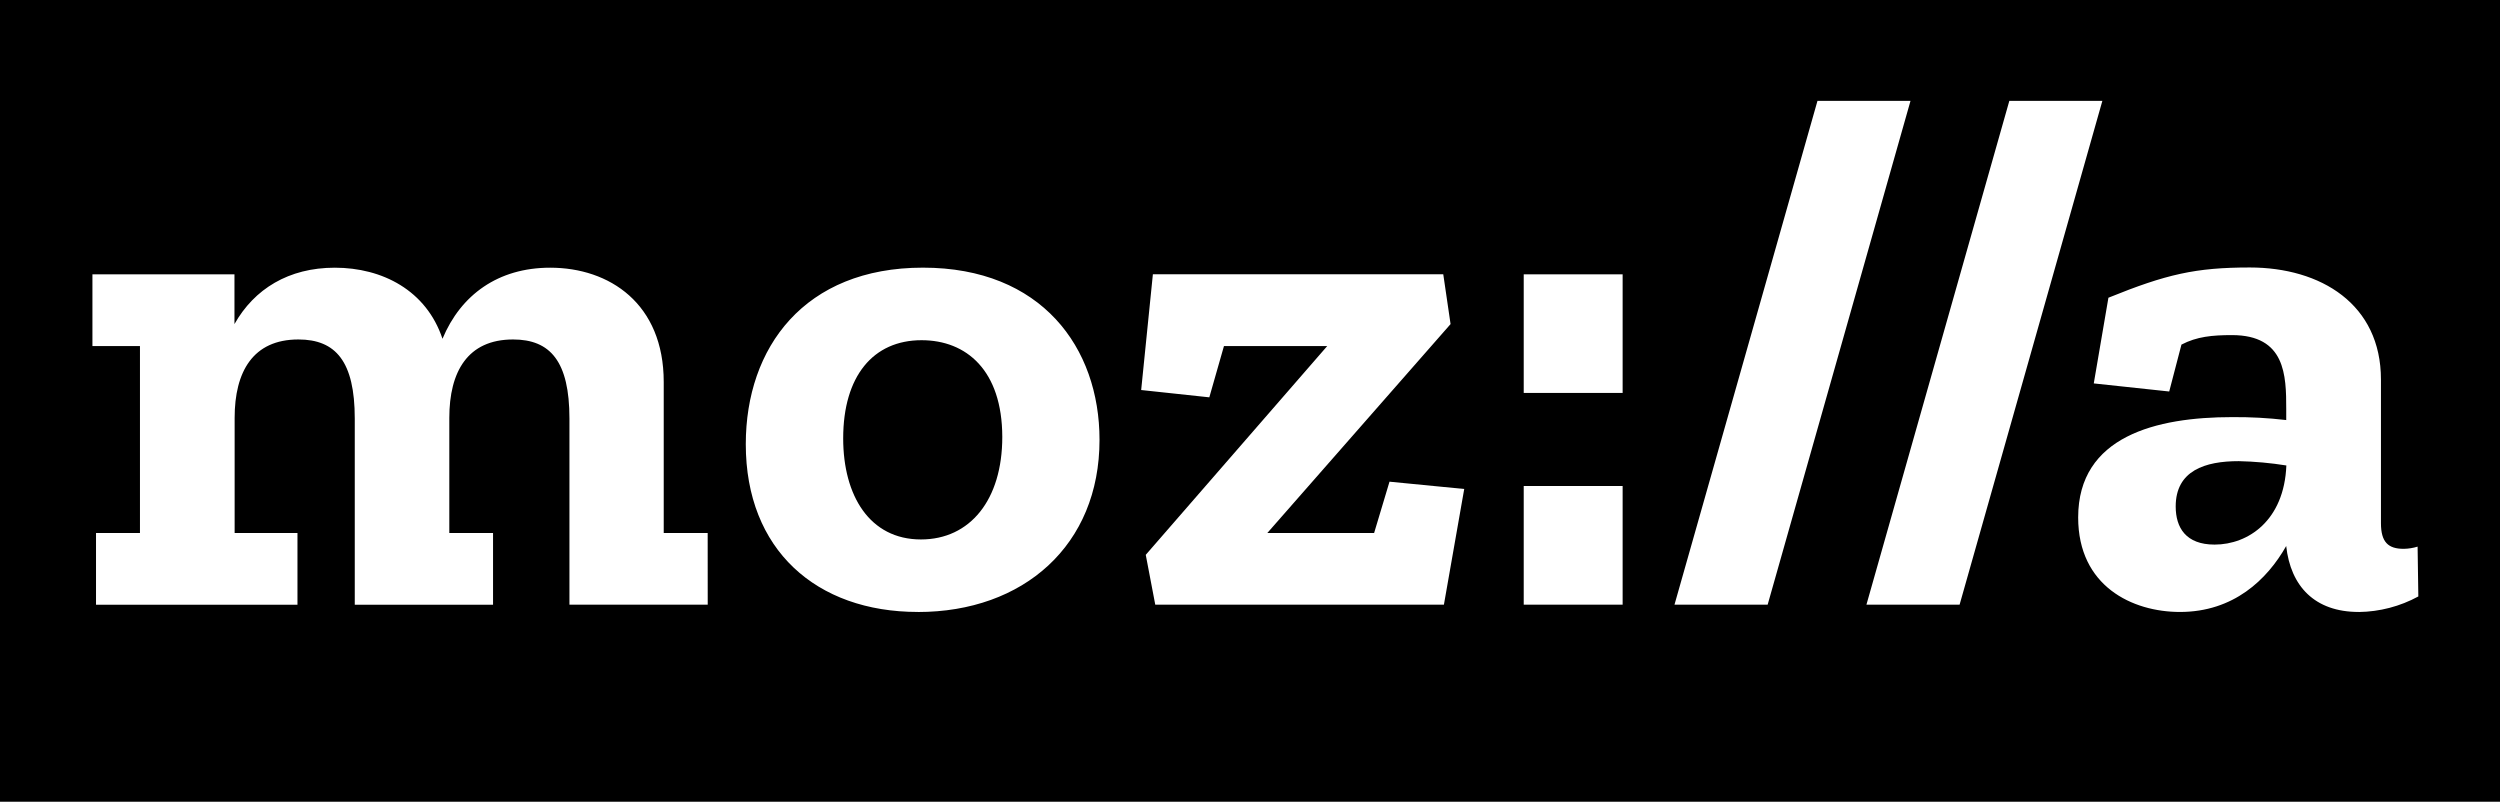
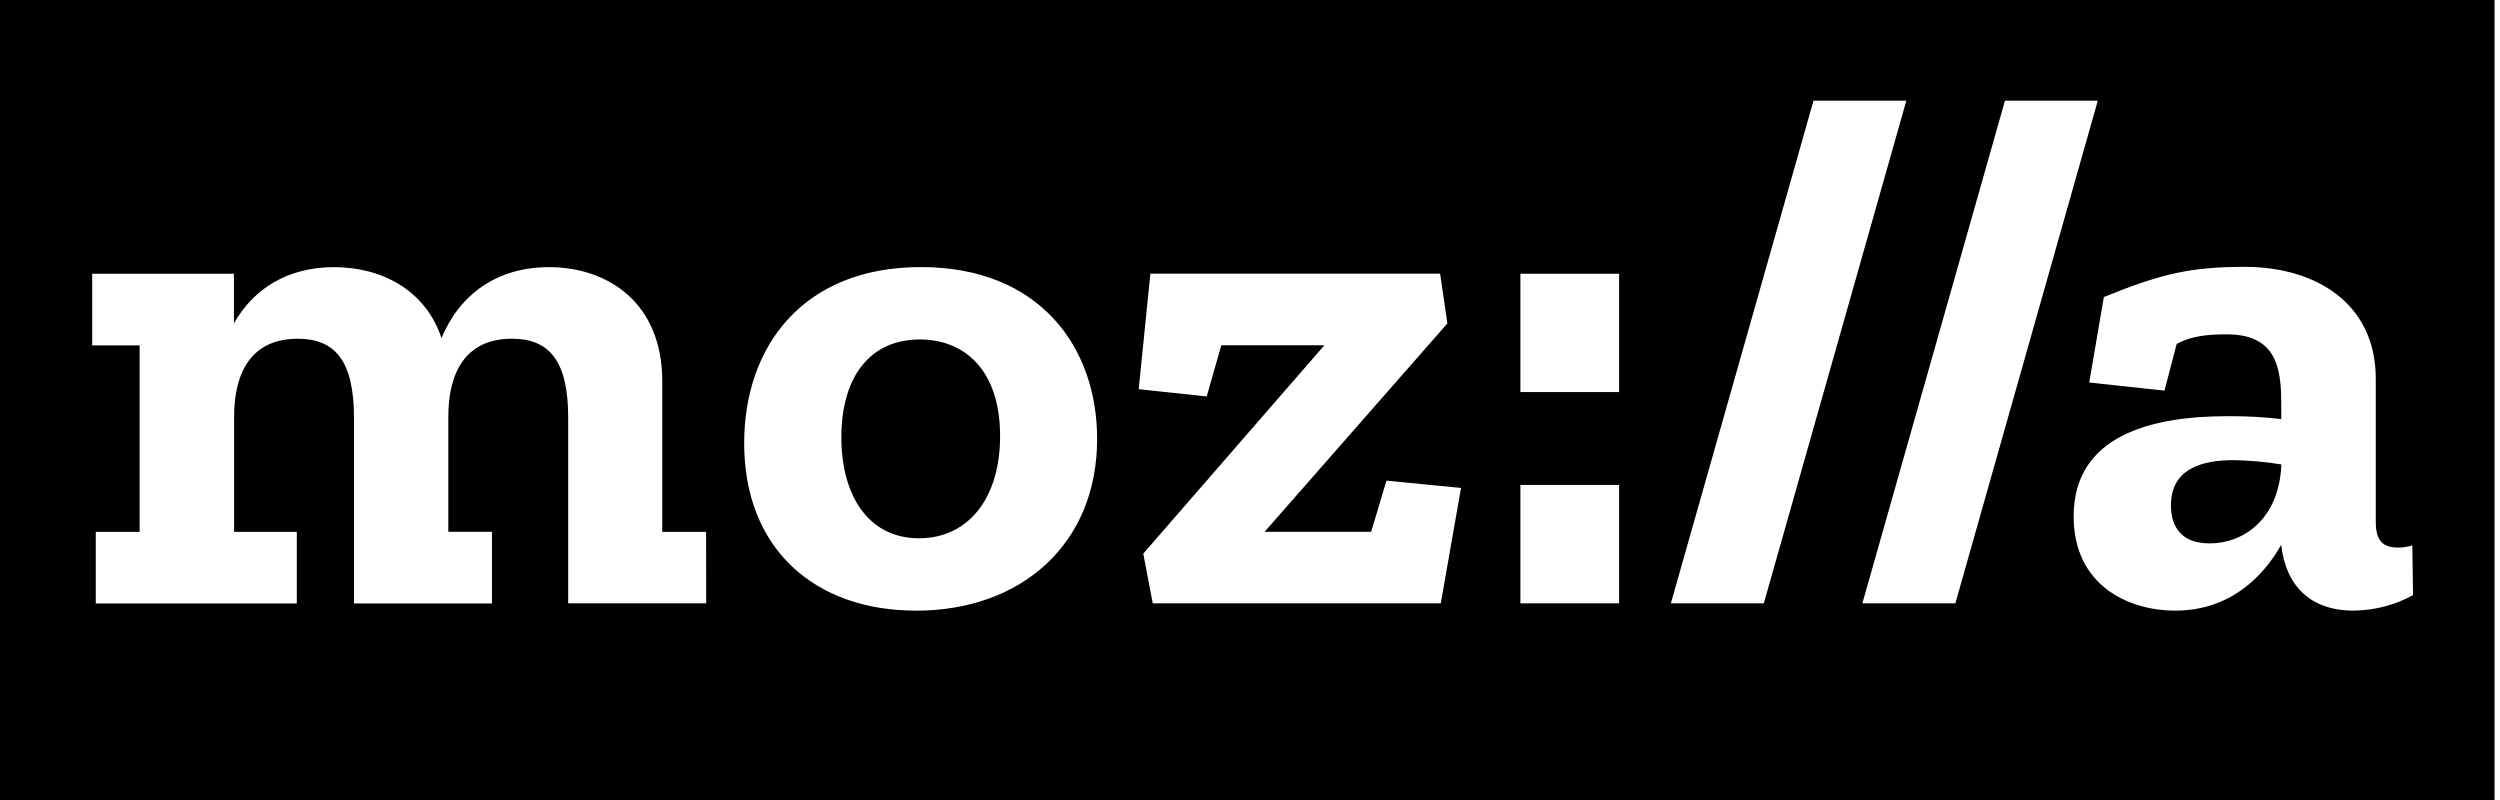
- <svg xmlns="http://www.w3.org/2000/svg" viewBox="0 0 578.55 185.54">
-   <path d="M503.5 117.21c0 4.92 2.37 8.82 9 8.82 7.8 0 16.11-5.6 16.61-18.31a80.86 80.86 0 0 0-11-1c-7.83-.01-14.61 2.19-14.61 10.49z" />
-   <path d="M0 0v185.54h578.55V0zm163.78 139.93h-32V96.87c0-13.22-4.41-18.31-13.05-18.31-10.51 0-14.75 7.46-14.75 18.14v26.64h10.12v16.61h-32V96.87c0-13.22-4.4-18.31-13.05-18.31-10.51 0-14.75 7.46-14.75 18.14v26.64h14.54v16.61H22.22v-16.61h10.17V80.09h-11V63.48h32.87V75c4.58-8.13 12.55-13.05 23.22-13.05 11 0 21.19 5.26 24.92 16.45 4.24-10.17 12.88-16.45 24.92-16.45 13.73 0 26.28 8.31 26.28 26.45v34.94h10.17zm48.65 1.69c-23.56 0-39.84-14.41-39.84-38.82 0-22.38 13.56-40.86 41-40.86s40.86 18.48 40.86 39.84c.02 24.42-17.61 39.85-42.02 39.85zm121.72-1.69h-66.8l-2.2-11.53 42-48.32h-23.9l-3.39 11.87-15.77-1.69 2.71-26.79H334L335.69 75l-42.4 48.34H318l3.56-11.87 17.29 1.69zm41.36 0h-22.89v-27.46h22.89zm0-49h-22.89V63.48h22.89zm12 49L420.6 23.34h21.53l-33.06 116.59zm44.42 0L465 23.34h21.53l-33.04 116.59zm113.92 1.69c-10.17 0-15.76-5.94-16.78-15.26-4.41 7.8-12.21 15.26-24.58 15.26-11 0-23.56-5.94-23.56-21.87 0-18.82 18.14-23.22 35.6-23.22a100.23 100.23 0 0 1 12.55.68v-2.54c0-7.8-.17-17.12-12.55-17.12-4.58 0-8.14.34-11.7 2.2L502 90.6l-17.46-1.87 3.39-19.83c13.39-5.43 20.17-7 32.72-7 16.45 0 30.35 8.48 30.35 25.94v33.23c0 4.41 1.69 5.94 5.26 5.94a11.5 11.5 0 0 0 3.22-.51l.17 11.53a29.57 29.57 0 0 1-13.77 3.6z" />
-   <path d="M213.27 78.73c-11.19 0-18.14 8.3-18.14 22.72 0 13.22 6.1 23.39 18 23.39 11.36 0 18.82-9.15 18.82-23.73-.03-15.43-8.33-22.38-18.68-22.38z" />
+ <svg xmlns="http://www.w3.org/2000/svg" version="1.1" width="100" height="32" viewBox="0 0 100 32">
+   <path d="M86.838 20.215c0 0.849 0.409 1.521 1.552 1.521 1.345 0 2.778-0.966 2.865-3.158-0.559-0.095-1.214-0.157-1.881-0.172l-0.016-0c-1.35-0.002-2.52 0.378-2.52 1.809z" />
+   <path d="M0 0v32h99.782v-32zM28.247 24.134h-5.519v-7.427c0-2.28-0.761-3.158-2.251-3.158-1.813 0-2.544 1.287-2.544 3.129v4.595h1.745v2.865h-5.519v-7.43c0-2.28-0.759-3.158-2.251-3.158-1.813 0-2.544 1.287-2.544 3.129v4.595h2.508v2.865h-8.041v-2.865h1.754v-7.459h-1.897v-2.865h5.669v1.987c0.79-1.402 2.165-2.251 4.005-2.251 1.897 0 3.655 0.907 4.298 2.837 0.731-1.754 2.221-2.837 4.298-2.837 2.368 0 4.532 1.433 4.532 4.562v6.026h1.754zM36.638 24.425c-4.063 0-6.871-2.485-6.871-6.695 0-3.86 2.339-7.047 7.071-7.047s7.047 3.187 7.047 6.871c0.003 4.212-3.037 6.873-7.247 6.873zM57.631 24.134h-11.521l-0.379-1.989 7.244-8.334h-4.122l-0.585 2.047-2.72-0.291 0.467-4.62h11.59l0.291 1.989-7.313 8.337h4.262l0.614-2.047 2.982 0.291zM64.764 24.134h-3.948v-4.736h3.948zM64.764 15.683h-3.948v-4.734h3.948zM66.834 24.134l5.707-20.108h3.713l-5.702 20.108zM74.495 24.134l5.704-20.108h3.713l-5.698 20.108zM94.142 24.425c-1.754 0-2.718-1.024-2.894-2.632-0.761 1.345-2.106 2.632-4.239 2.632-1.897 0-4.063-1.024-4.063-3.772 0-3.246 3.129-4.005 6.14-4.005 0.044-0 0.097-0.001 0.149-0.001 0.71 0 1.411 0.043 2.099 0.126l-0.083-0.008v-0.438c0-1.345-0.029-2.953-2.165-2.953-0.79 0-1.404 0.059-2.018 0.379l-0.488 1.871-3.011-0.323 0.585-3.42c2.309-0.937 3.479-1.207 5.643-1.207 2.837 0 5.234 1.463 5.234 4.474v5.731c0 0.761 0.291 1.024 0.907 1.024 0.199-0.003 0.39-0.035 0.569-0.092l-0.014 0.004 0.029 1.989c-0.686 0.381-1.503 0.61-2.371 0.621l-0.003 0z" />
+   <path d="M36.783 13.579c-1.93 0-3.129 1.431-3.129 3.918 0 2.28 1.052 4.034 3.104 4.034 1.959 0 3.246-1.578 3.246-4.093-0.005-2.661-1.437-3.86-3.222-3.86z" />
</svg>
